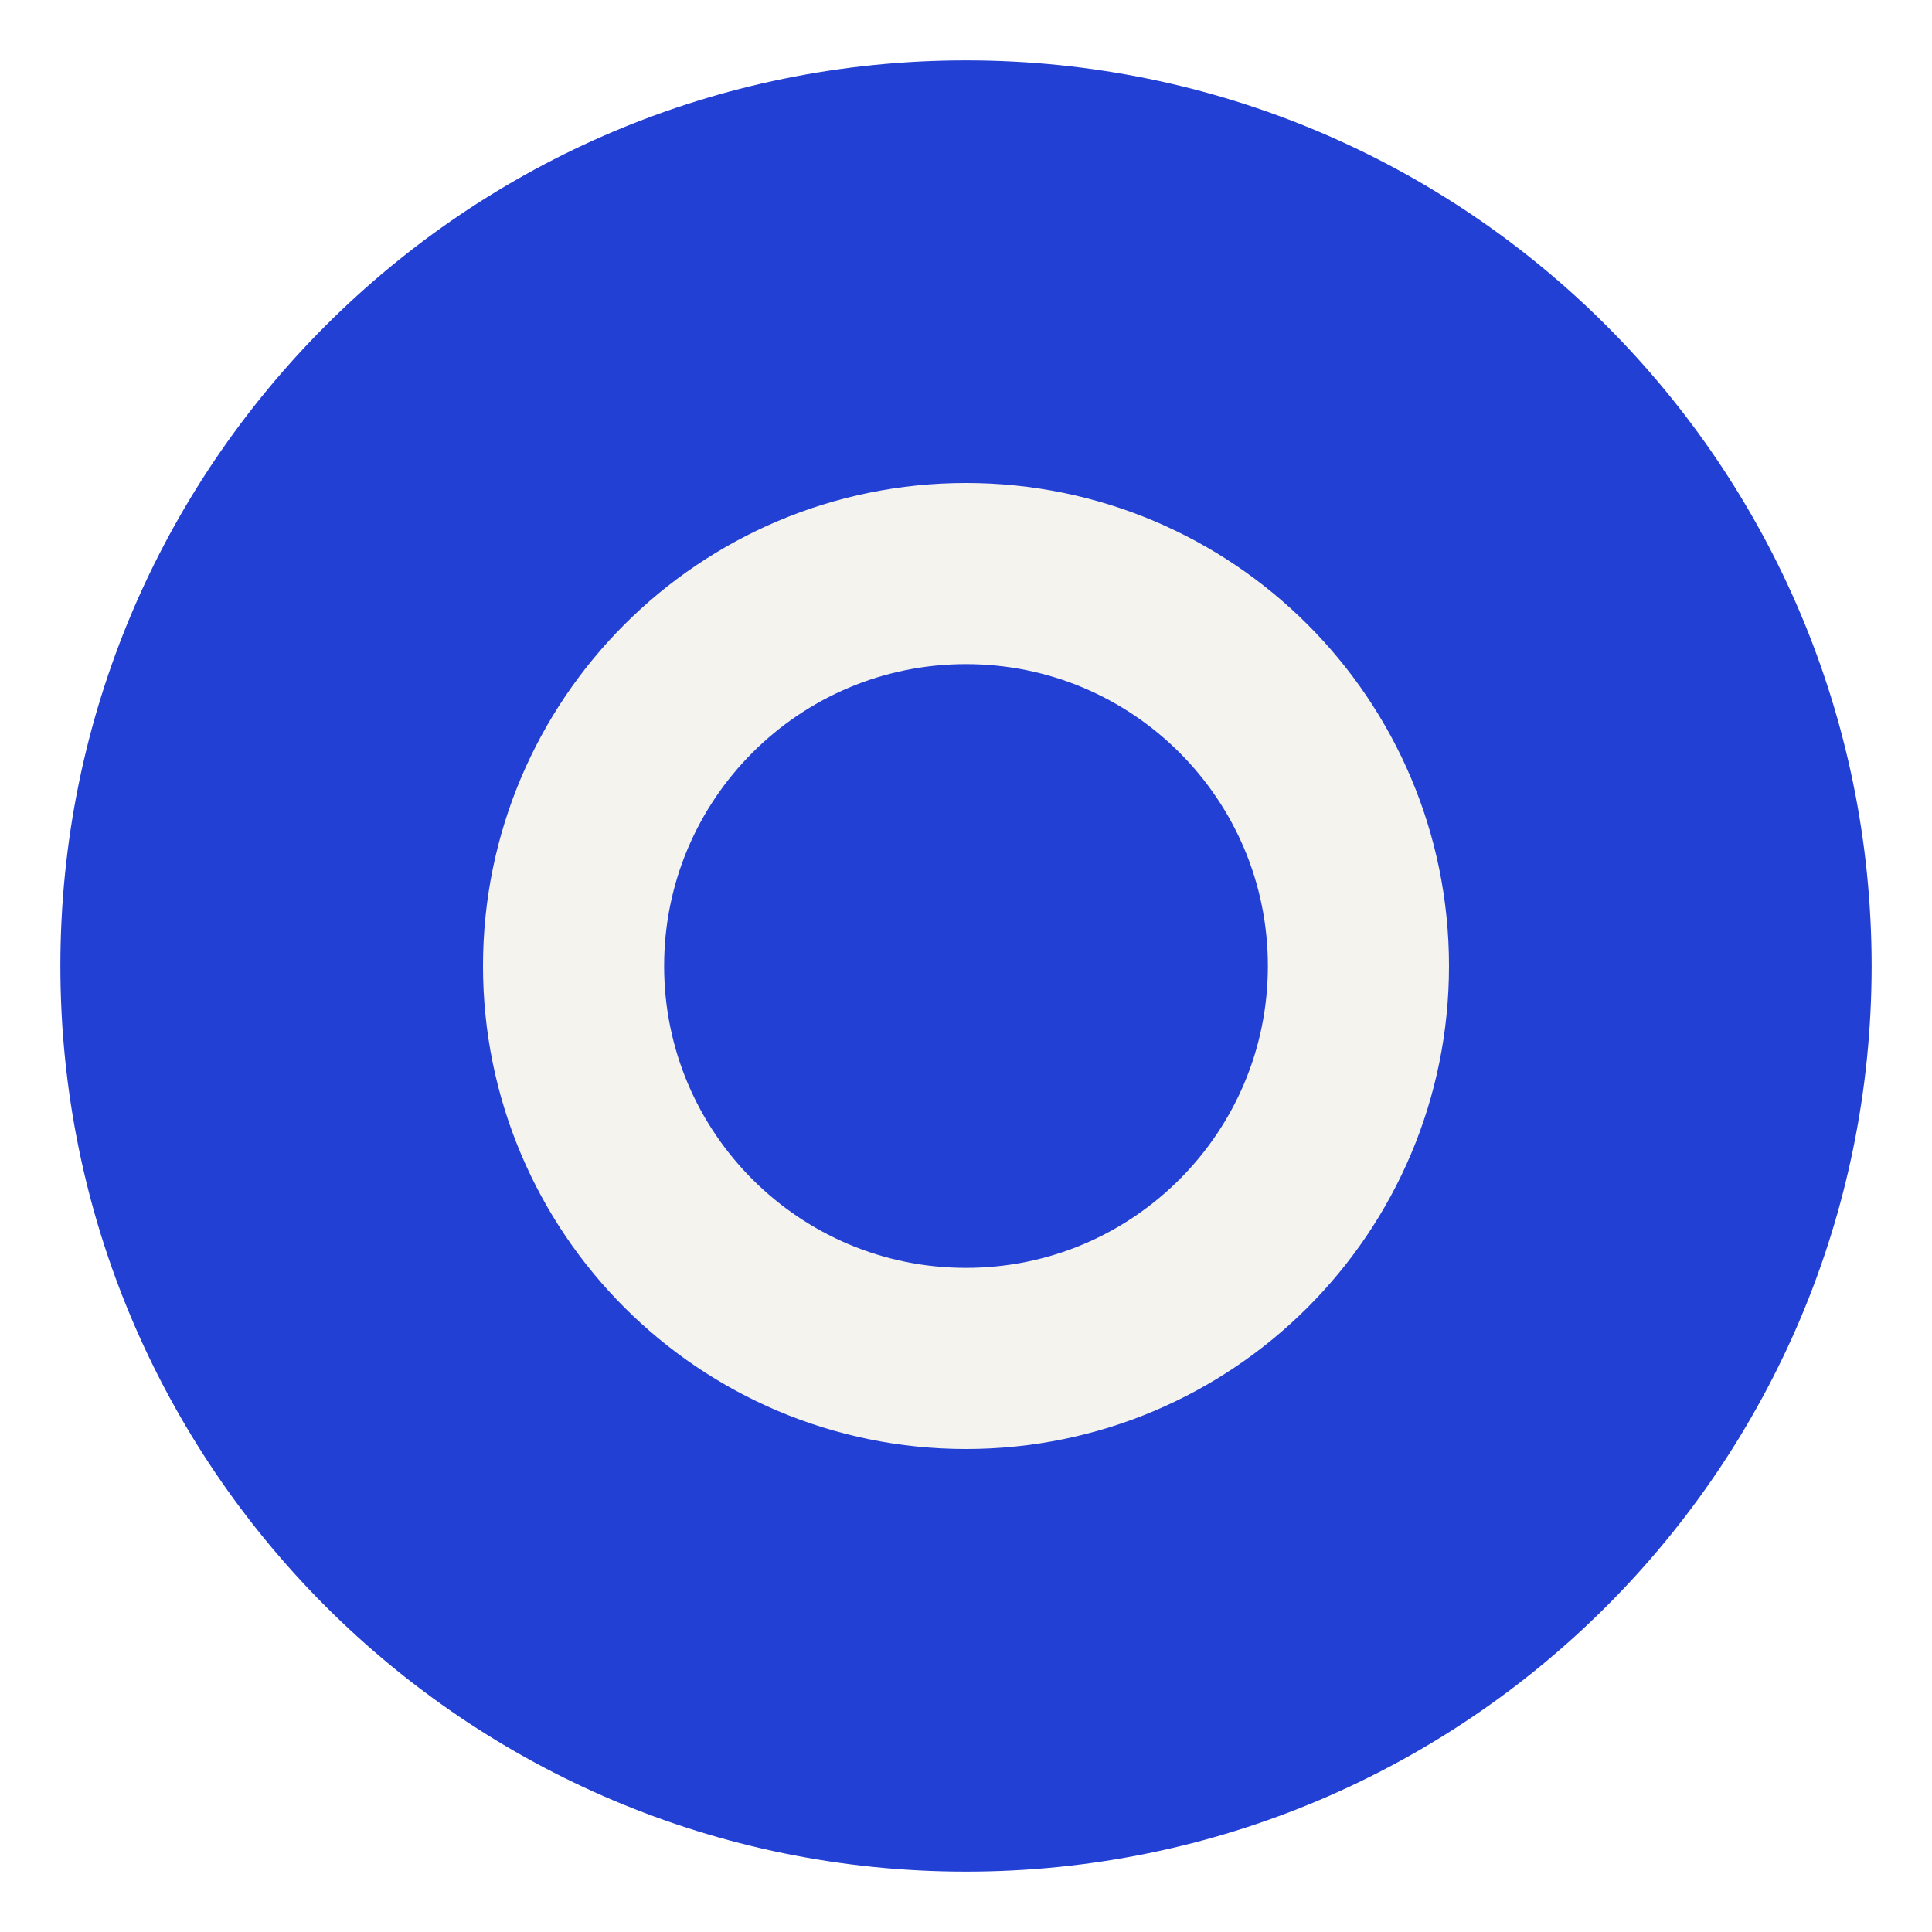
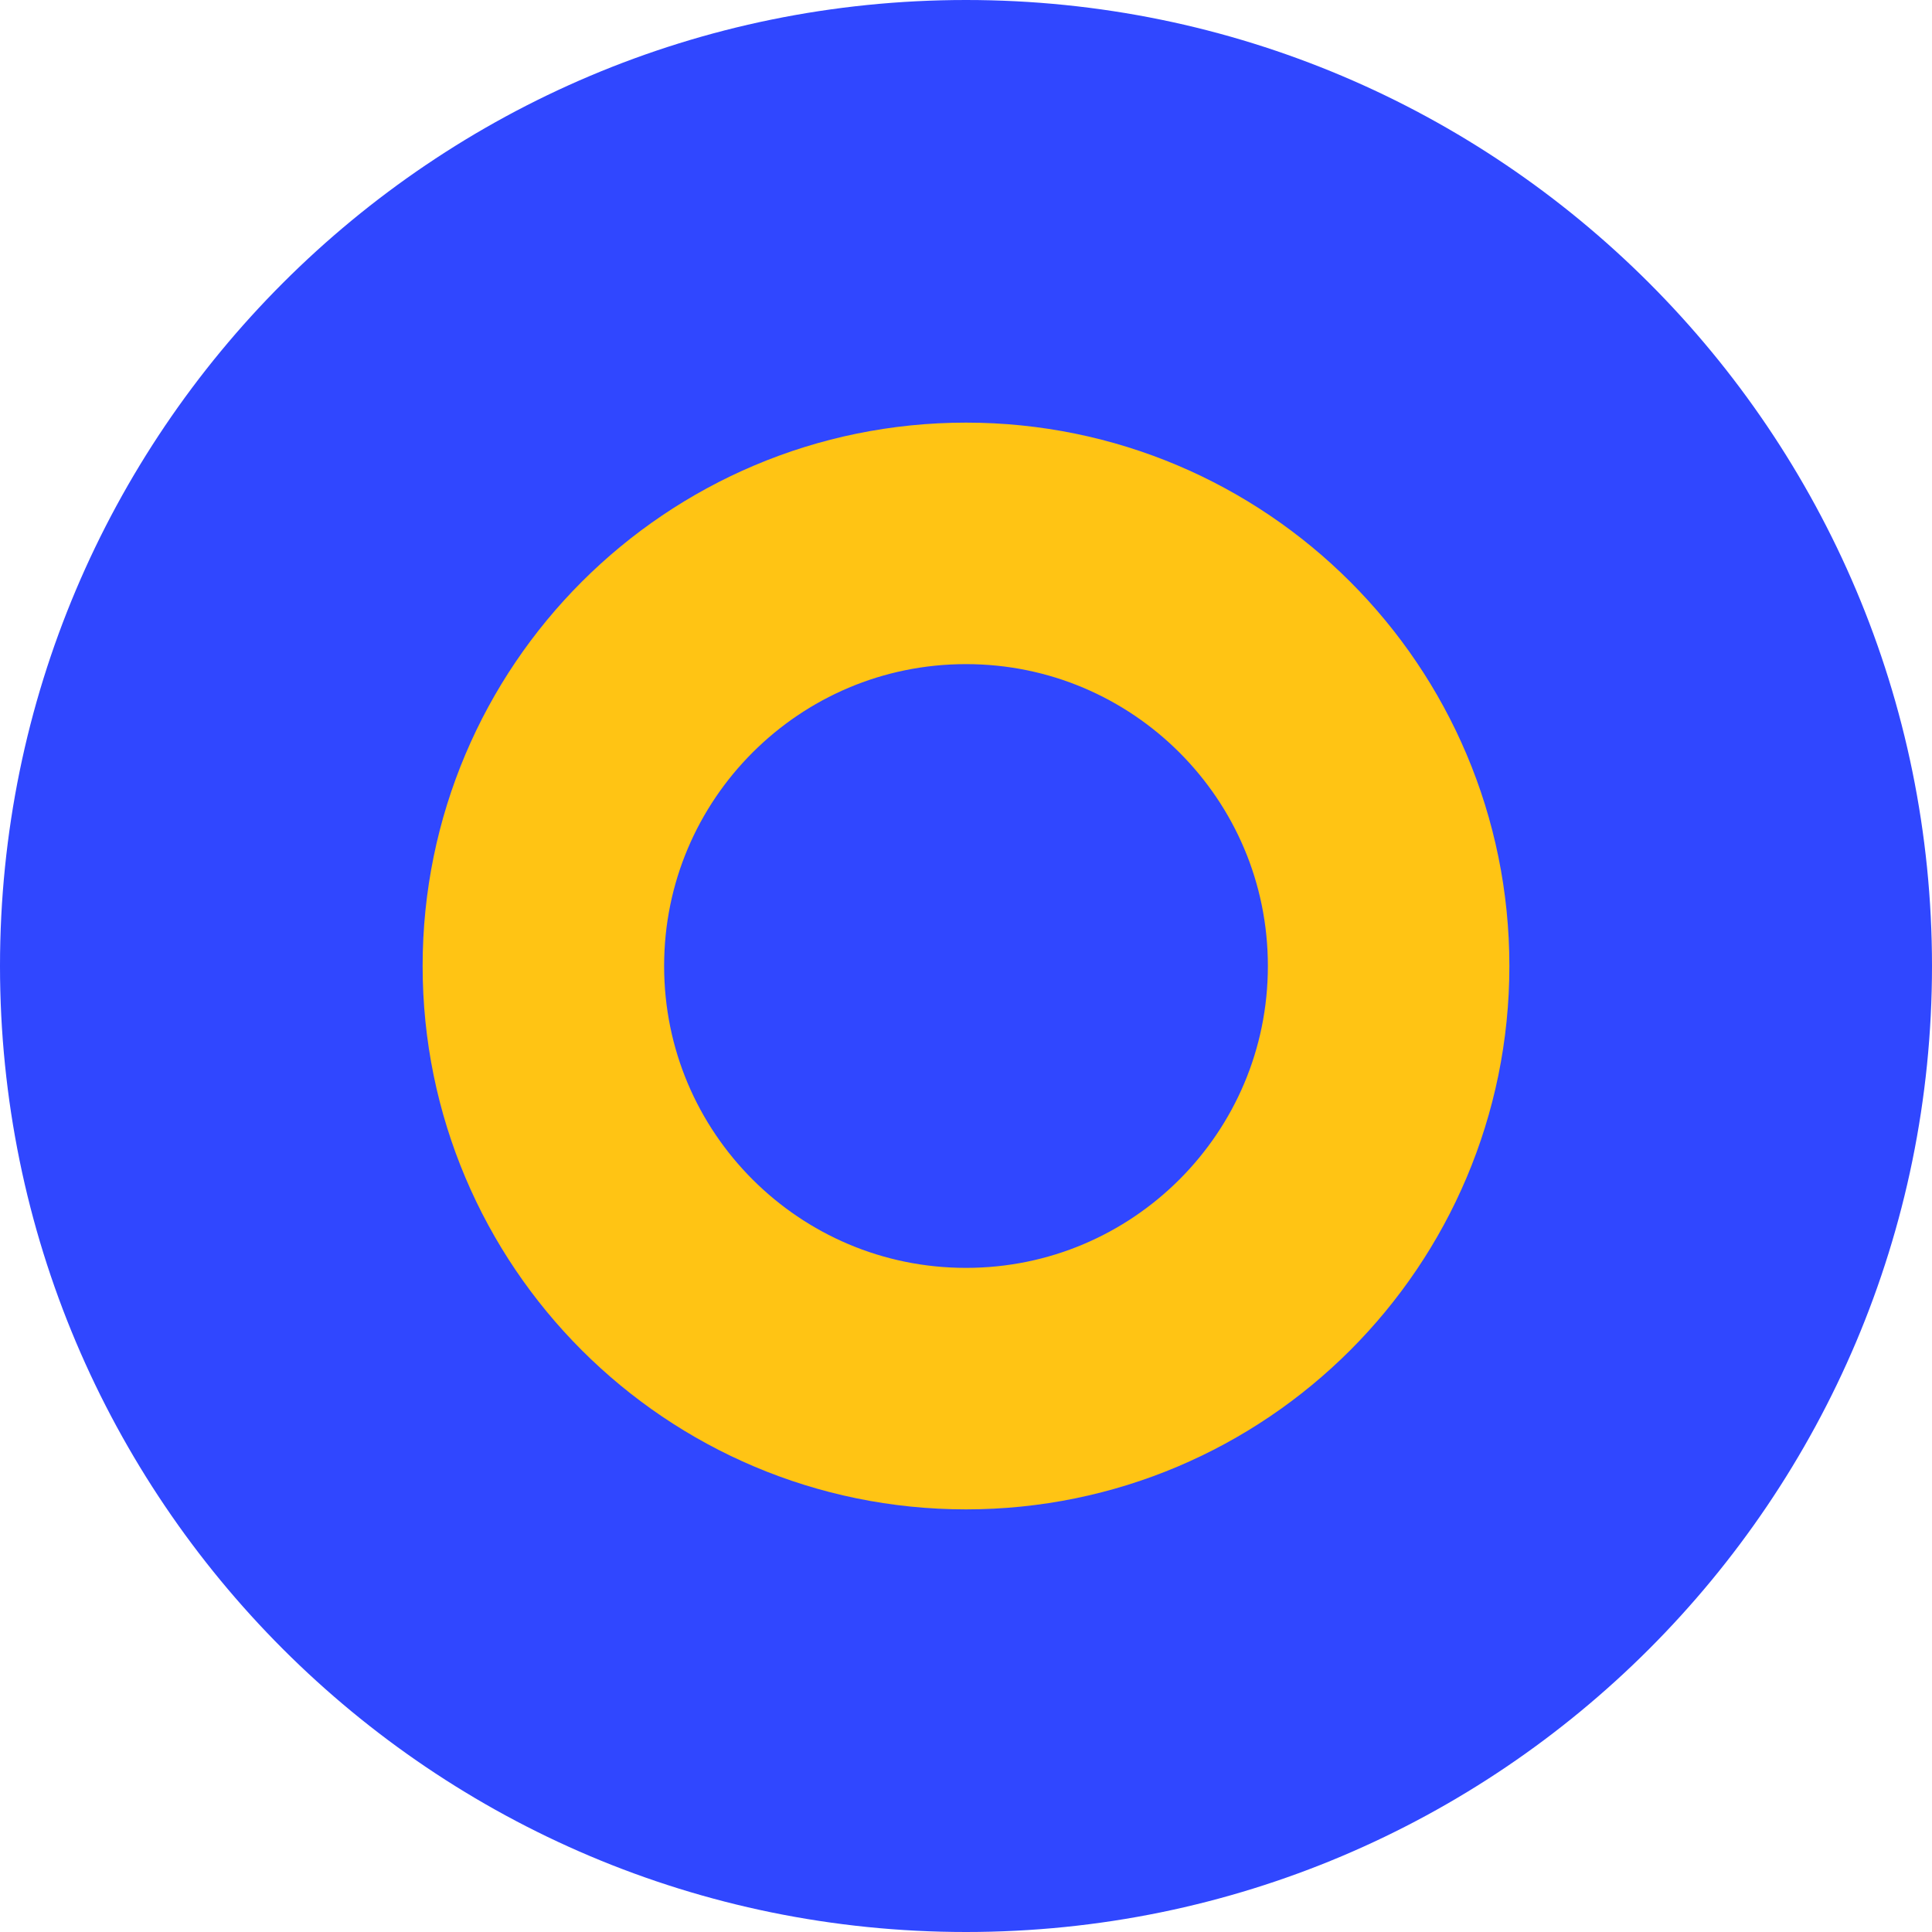
<svg xmlns="http://www.w3.org/2000/svg" viewBox="0 0 32 32">
-   <circle cx="16" cy="16" r="15" fill="#2340d4" />
-   <circle cx="16" cy="16" r="6.5" fill="none" stroke="#f5f3ee" stroke-width="3" />
+   <circle cx="16" cy="16" r="16" fill="#3047ff" />
+   <circle cx="16" cy="16" r="7" fill="none" stroke="#ffc414" stroke-width="4" />
</svg>
